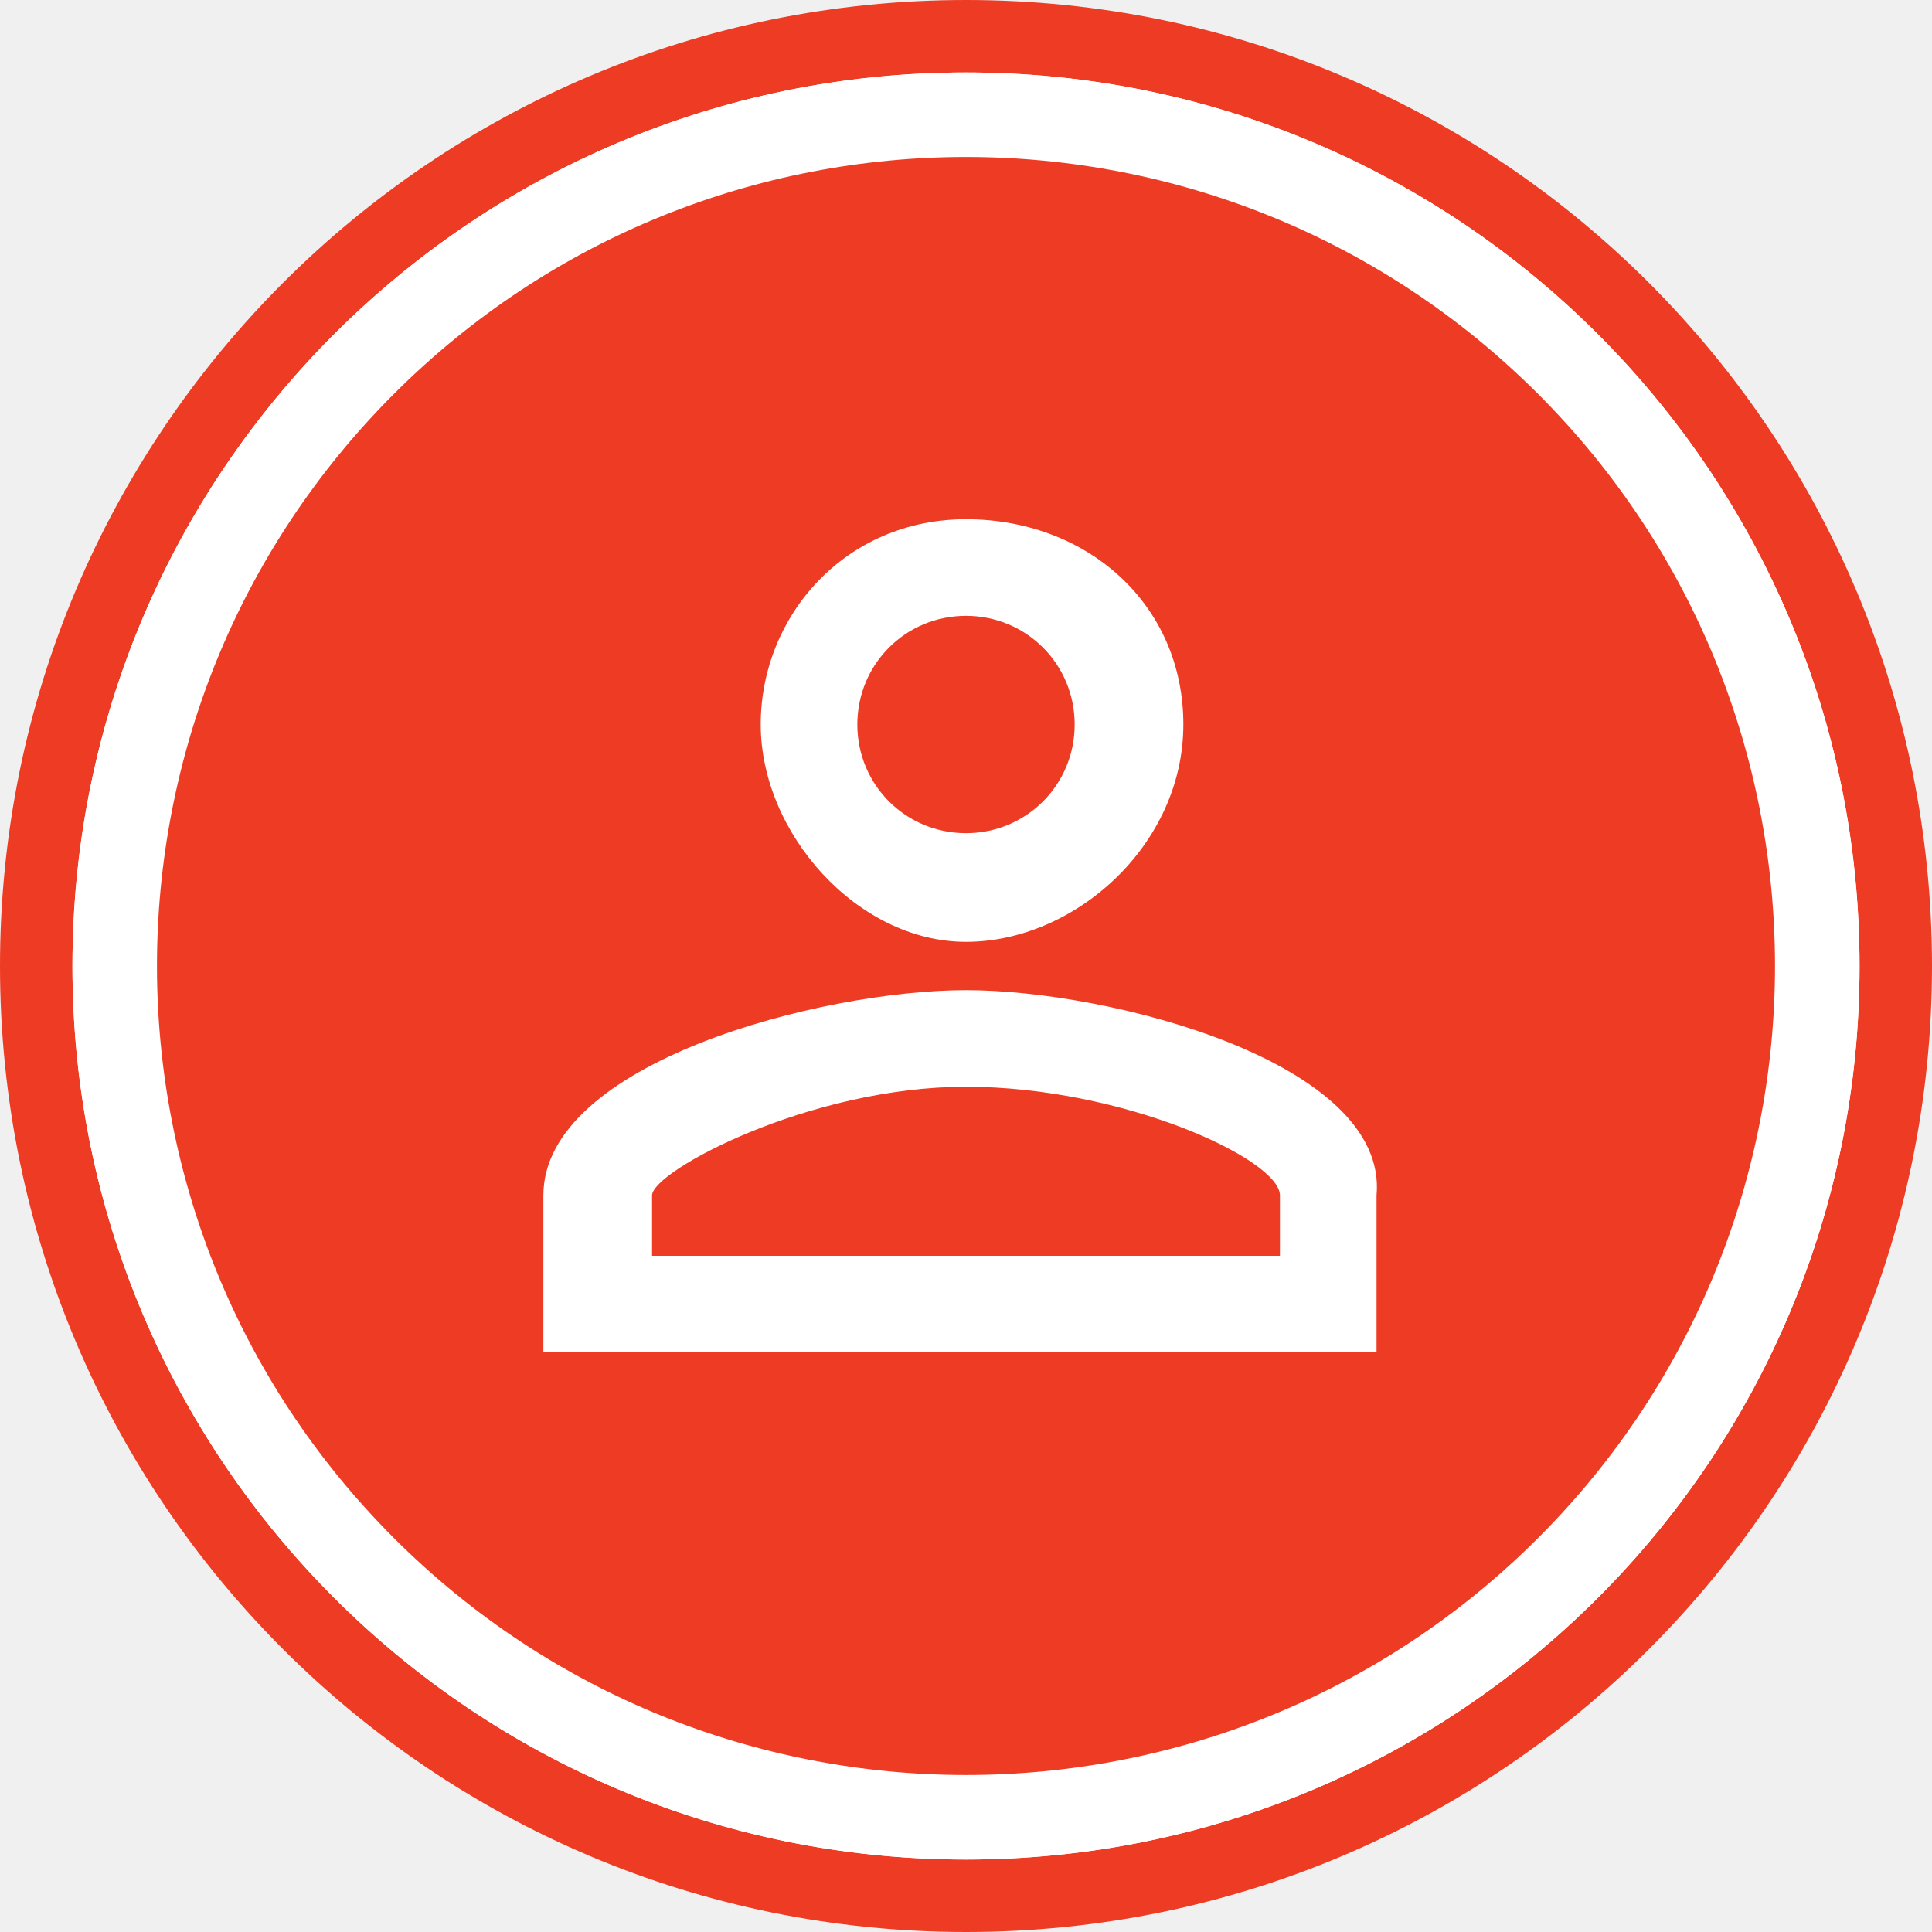
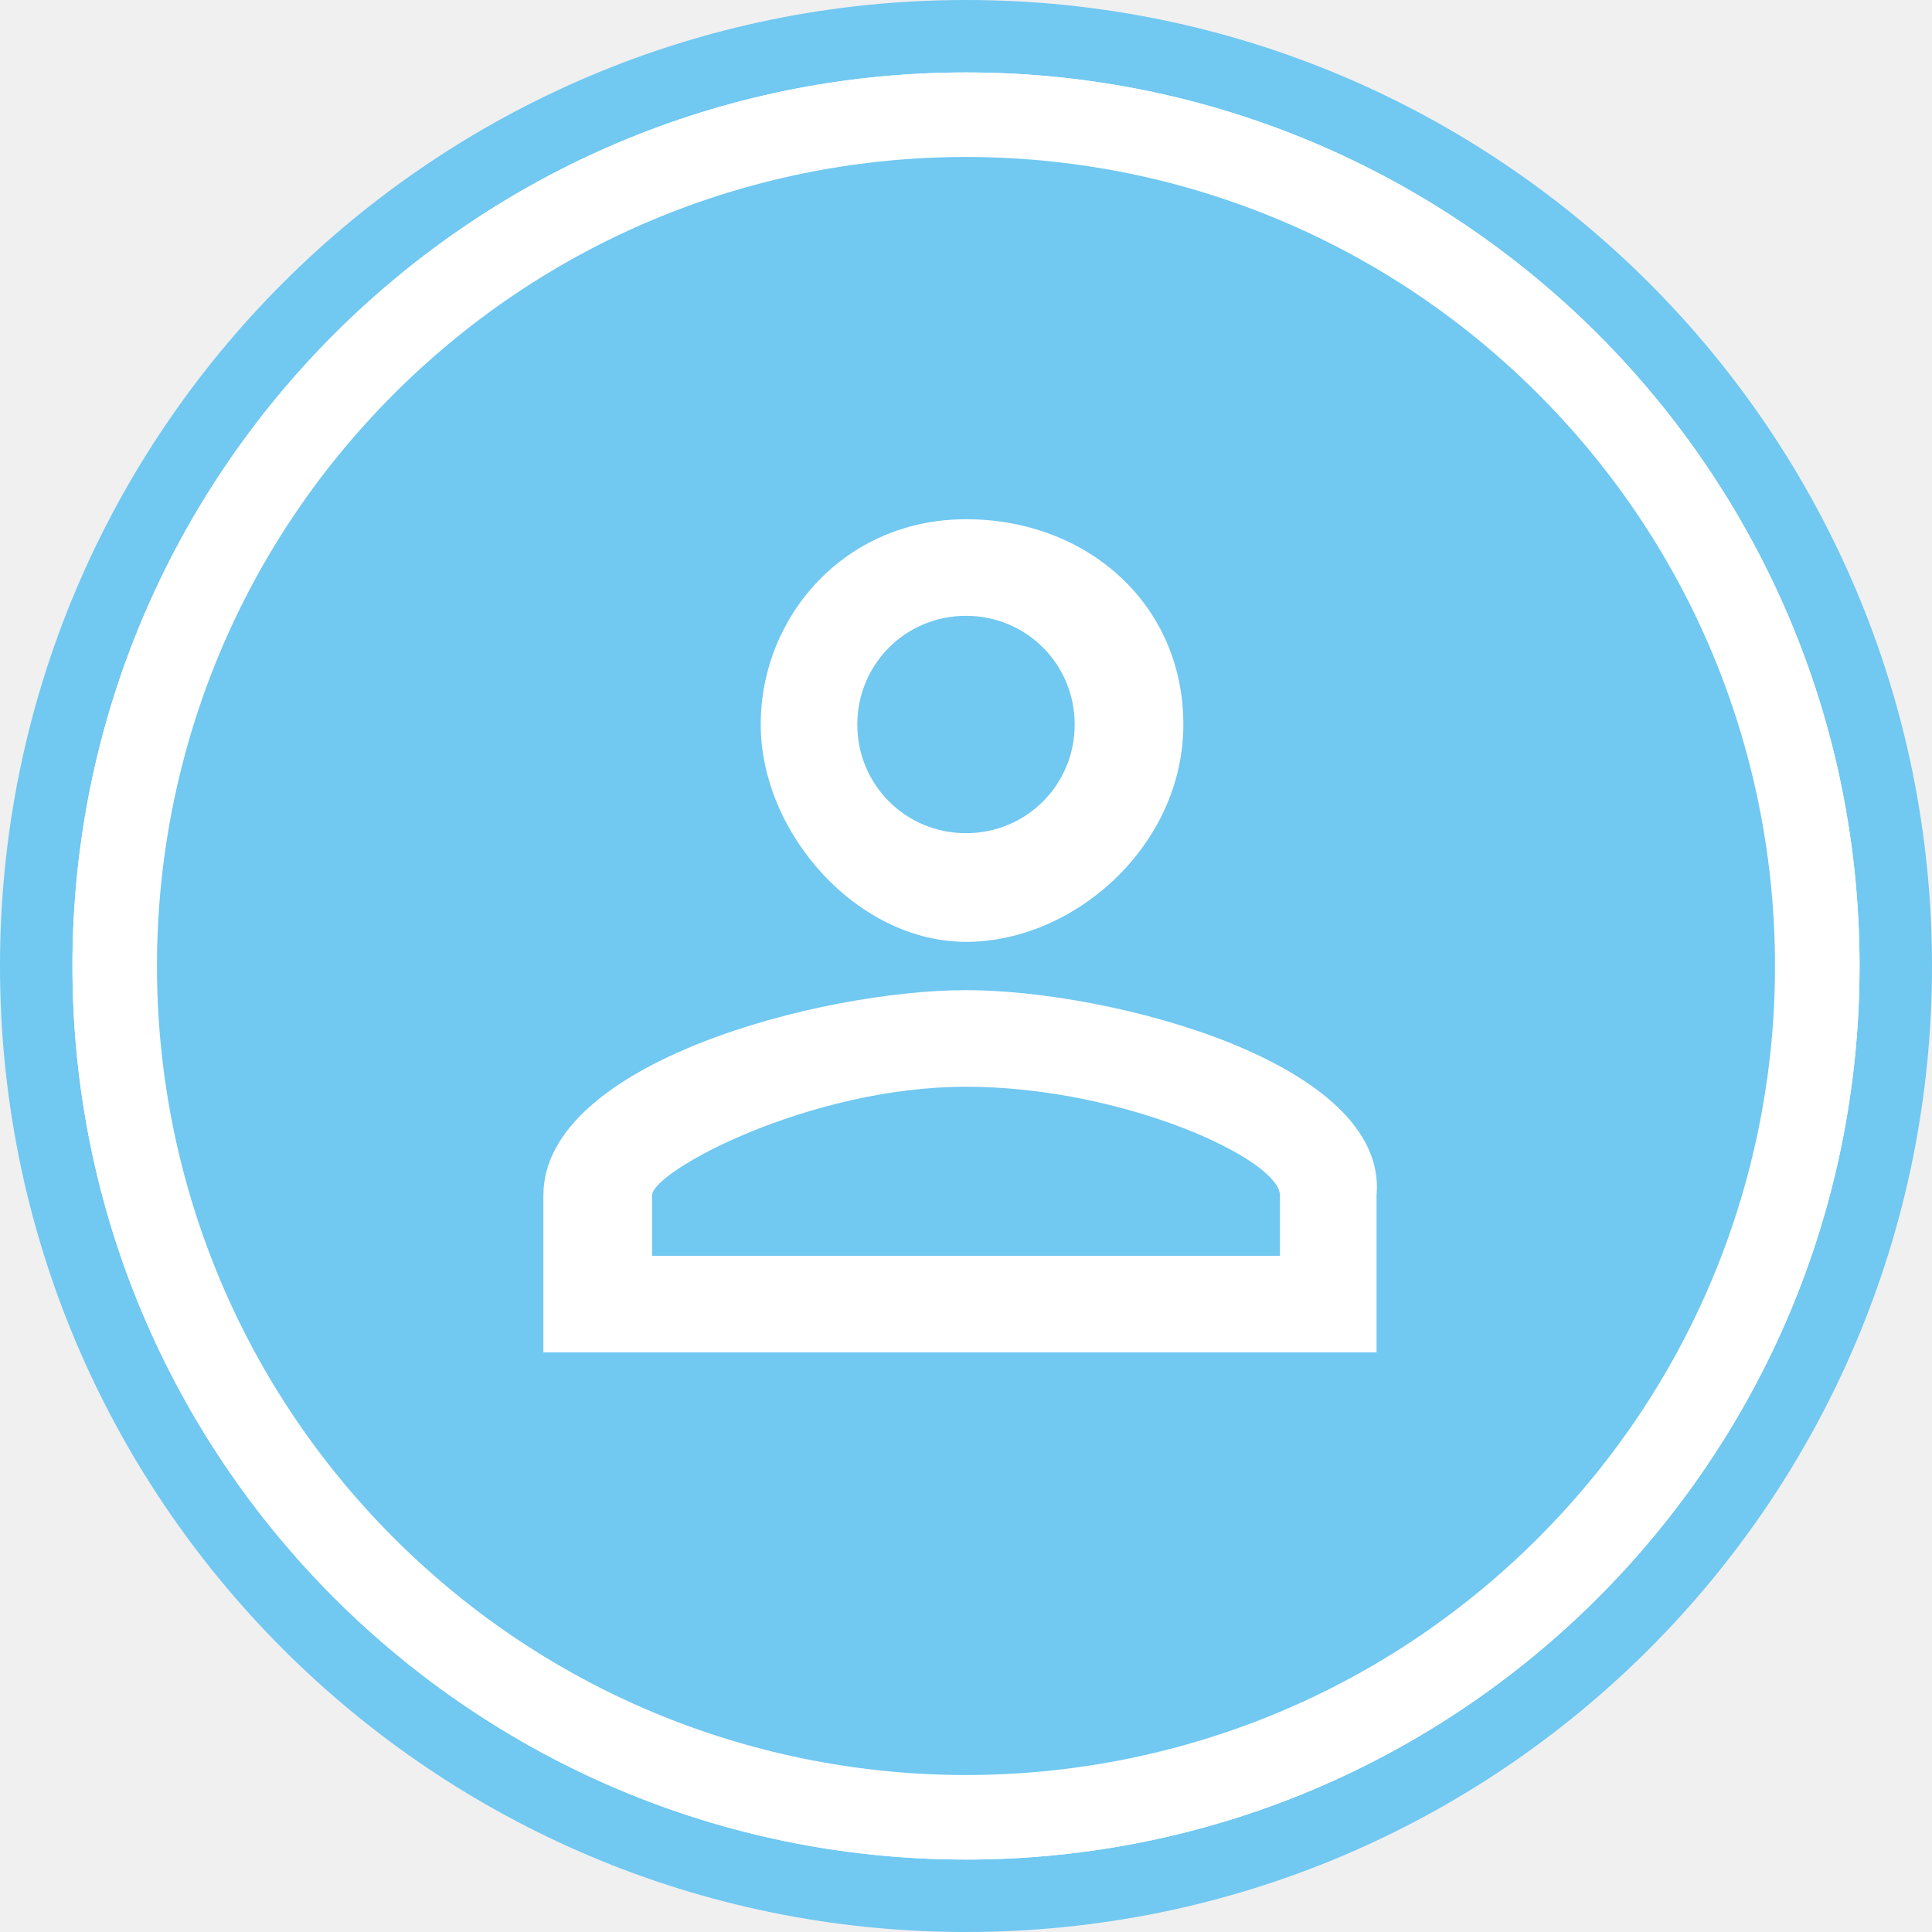
<svg xmlns="http://www.w3.org/2000/svg" version="1.1" id="Слой_1" shape-rendering="geometricPrecision" text-rendering="geometricPrecision" image-rendering="optimizeQuality" x="0px" y="0px" viewBox="0 0 16 16" style="enable-background:new 0 0 16 16;" xml:space="preserve">
  <style type="text/css">
- 	.st0{fill:#ee3b24;}
+ 	.st0{fill:#71c8f1;}
	.st1{fill:#FFFFFF;}
</style>
  <circle class="st0" cx="8" cy="8" r="8" />
  <circle class="st1" cx="8" cy="8" r="7.4" />
  <circle class="st1" cx="8" cy="8" r="7.4" />
  <ellipse transform="matrix(0.7071 -0.7071 0.7071 0.7071 -3.3137 7.9999)" class="st0" cx="8" cy="8" rx="6.7" ry="6.7" />
  <path class="st1" d="M8,5.1c0.5,0,0.9,0.4,0.9,0.9S8.5,6.9,8,6.9S7.1,6.5,7.1,6S7.5,5.1,8,5.1 M8,9c1.3,0,2.6,0.6,2.6,0.9v0.5H5.4  V9.9C5.4,9.7,6.7,9,8,9 M8,4.3C7,4.3,6.3,5.1,6.3,6S7.1,7.8,8,7.8S9.8,7,9.8,6S9,4.3,8,4.3z M8,8.2c-1.2,0-3.5,0.6-3.5,1.7v1.3h6.9  V9.9C11.5,8.8,9.2,8.2,8,8.2z" />
</svg>
